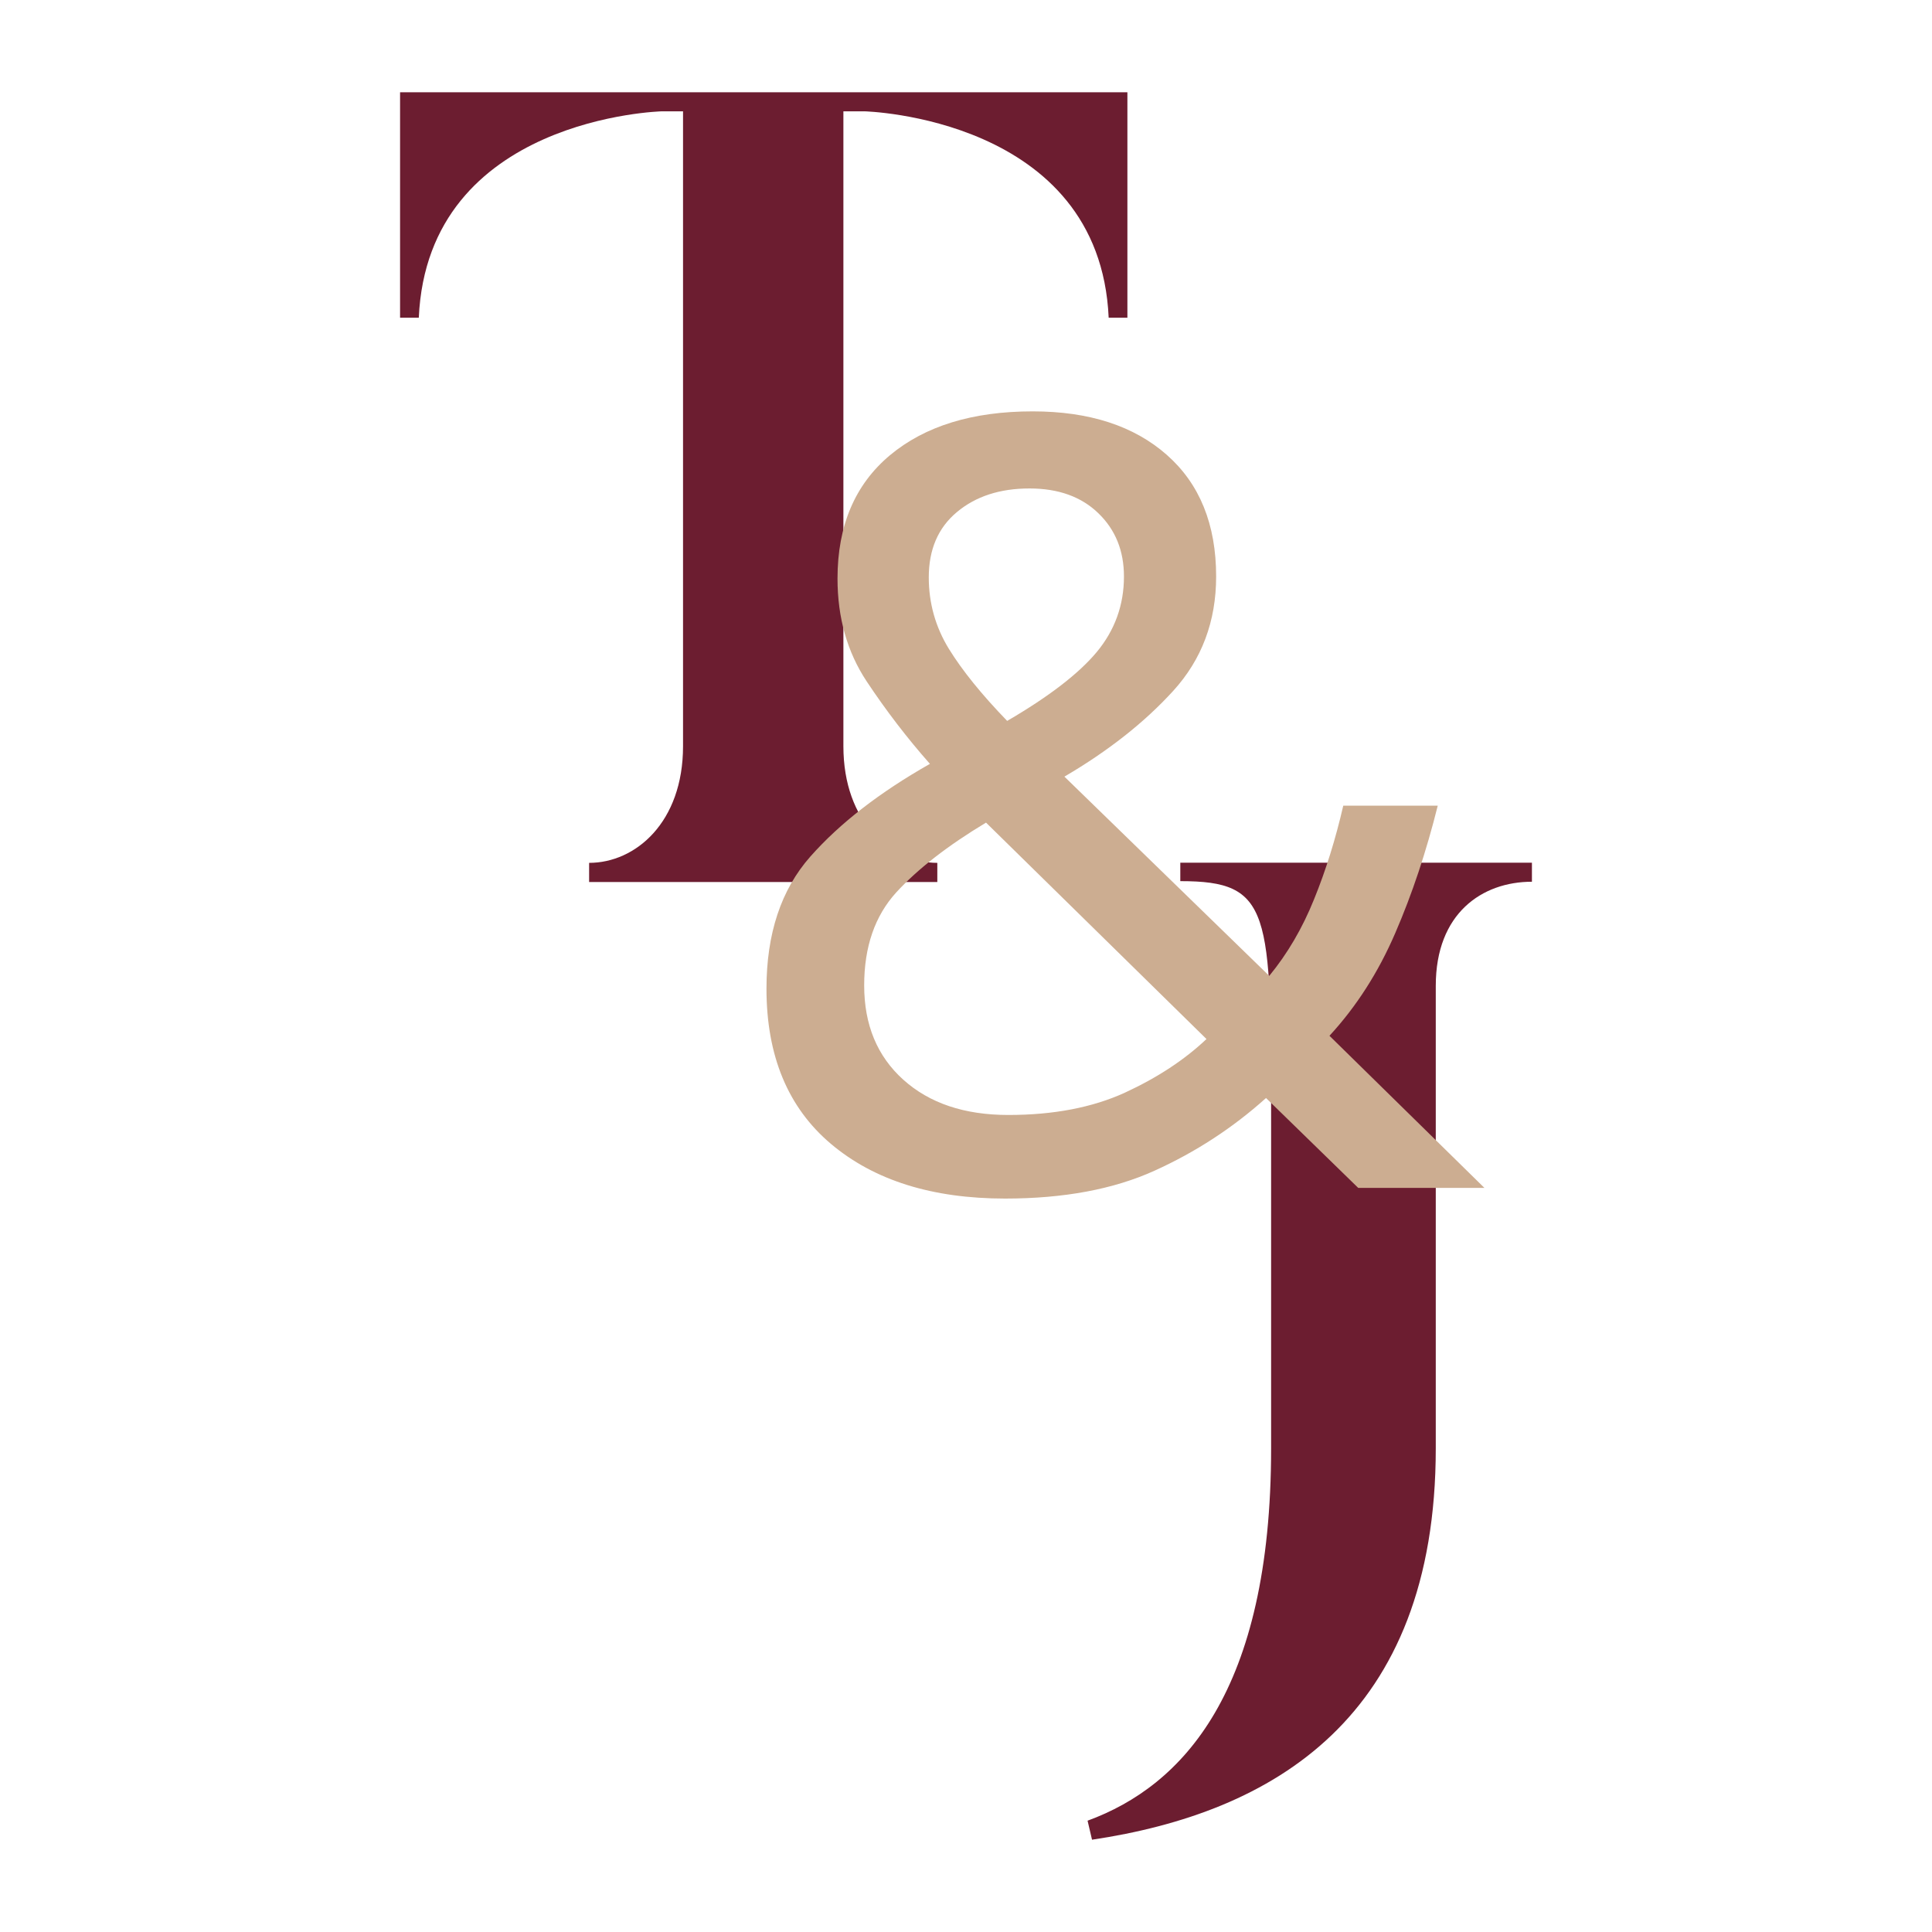
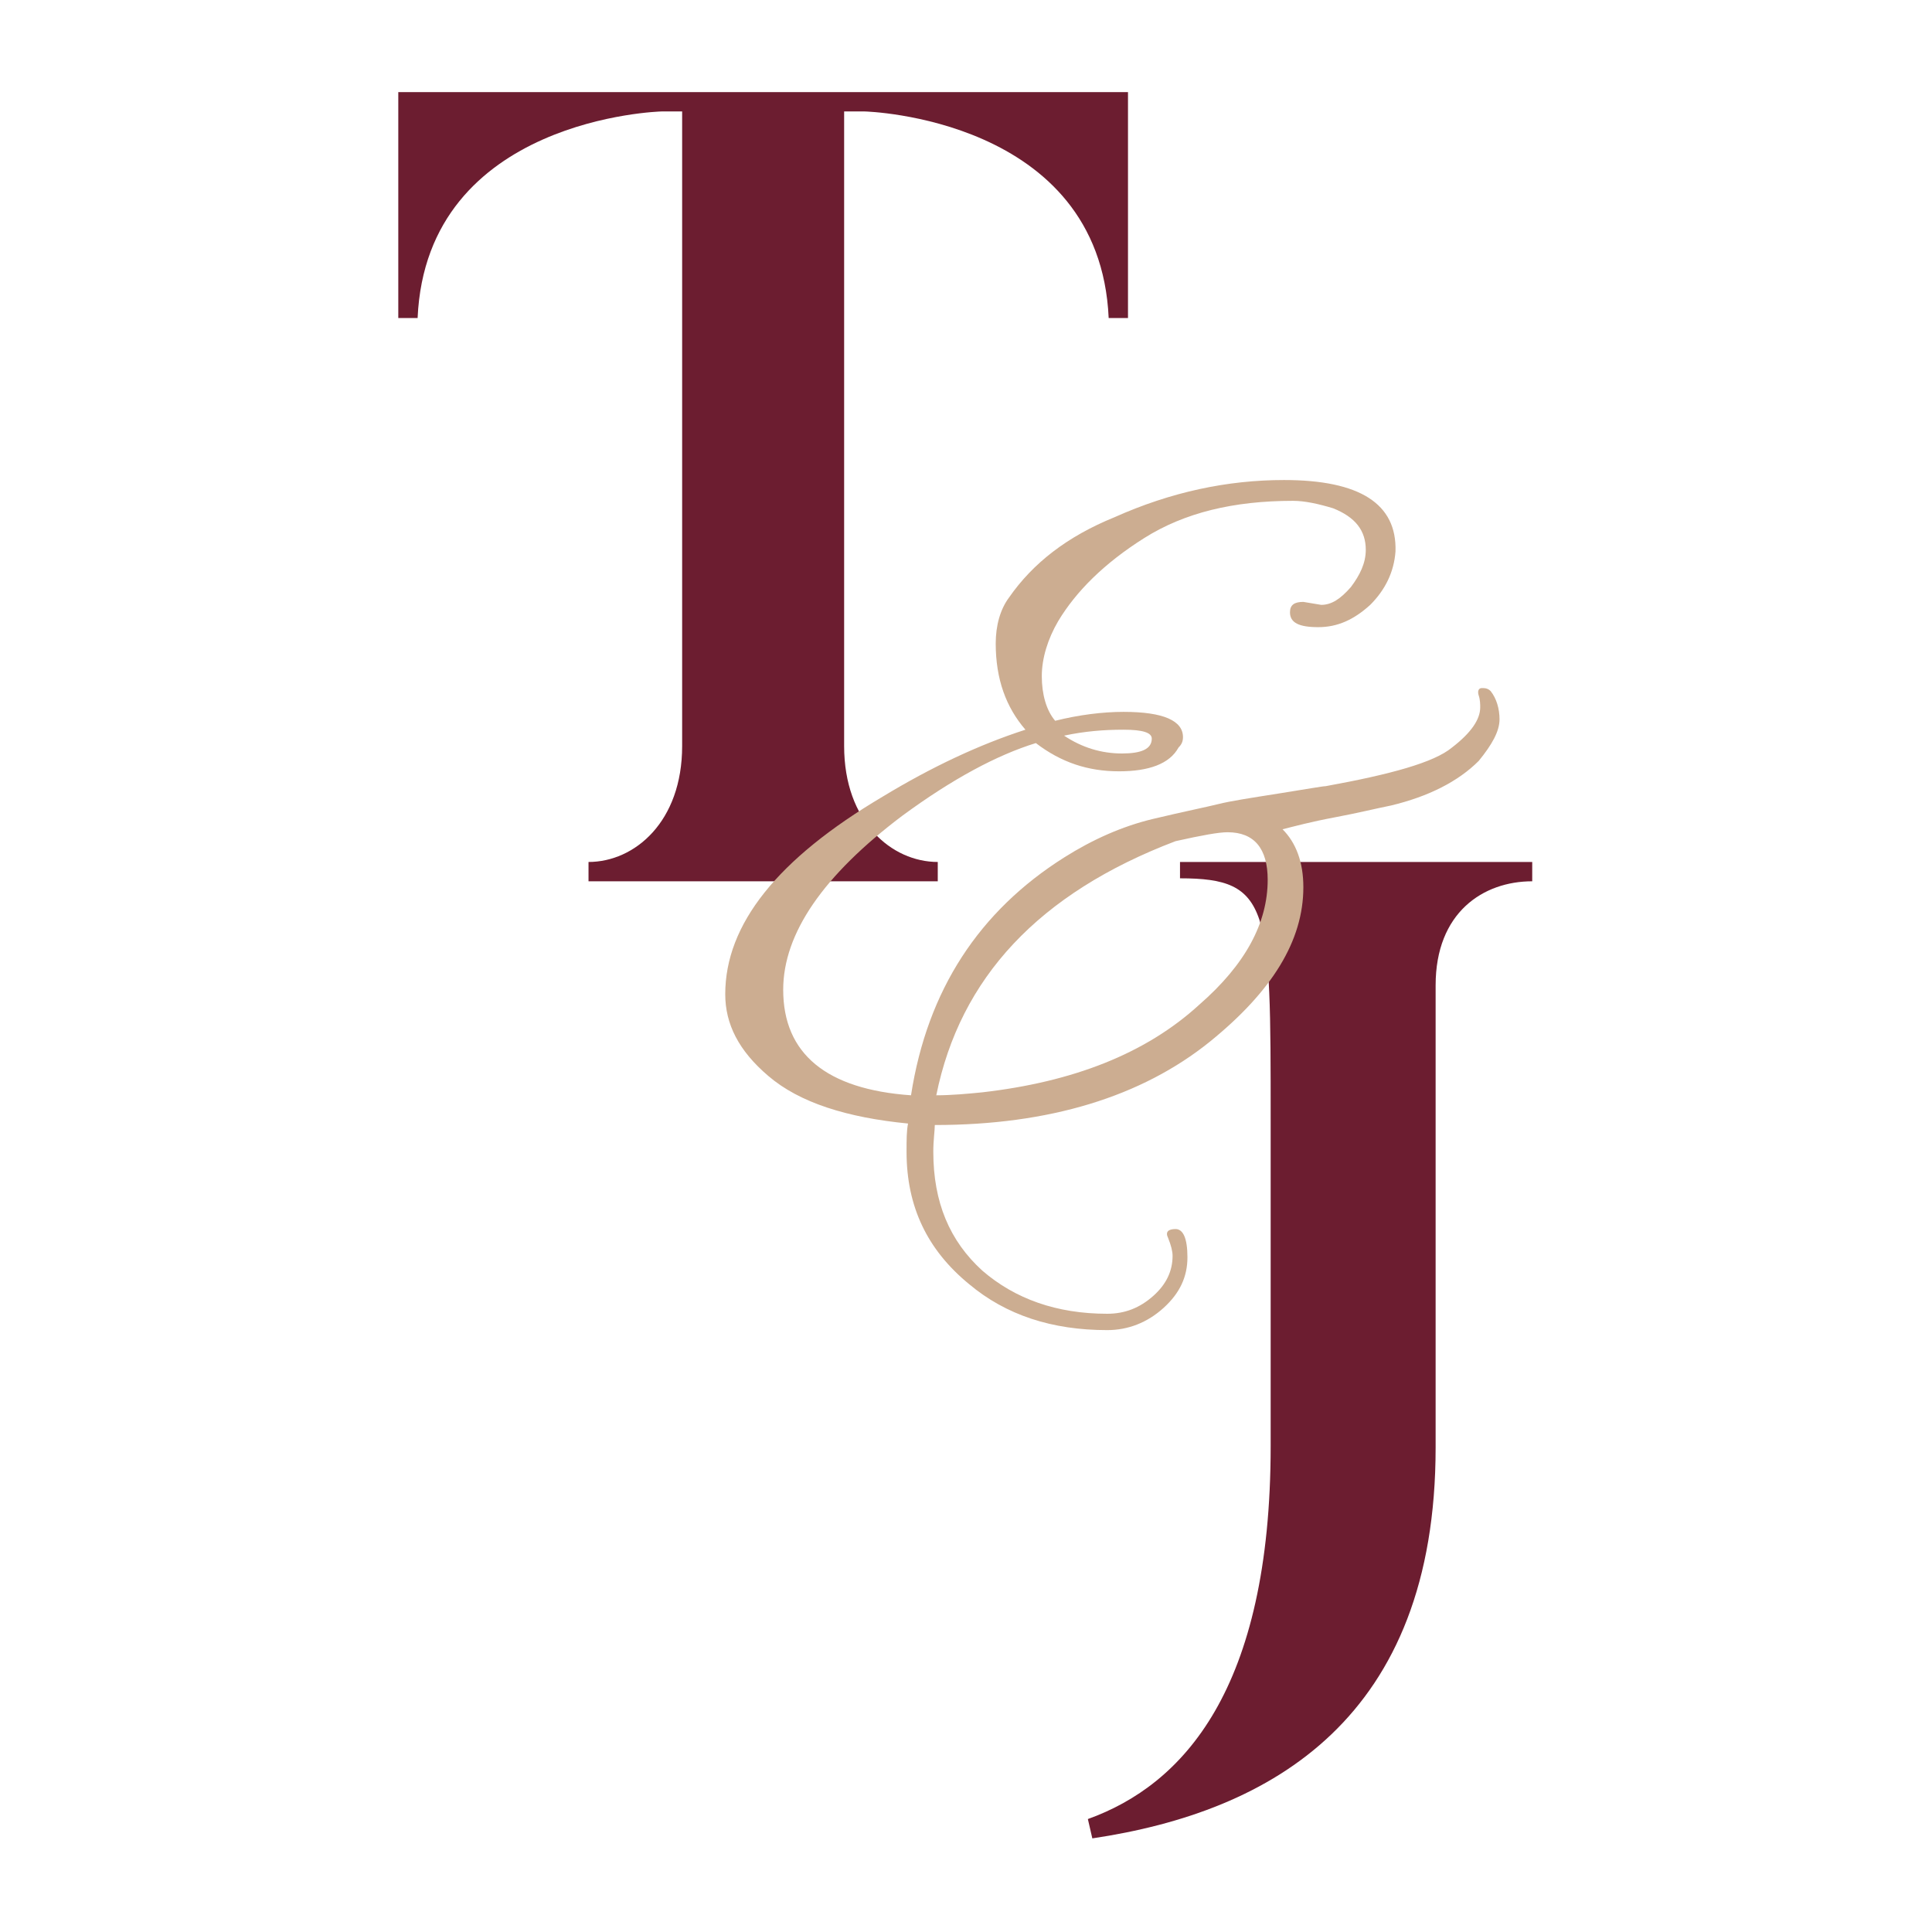
- <svg xmlns="http://www.w3.org/2000/svg" viewBox="0 0 130 130">
-   <defs>
-     <style>.cls-1{fill:#6c1d30;}.cls-2{font-size:72.06px;fill:#ccad91;font-family:AlexBrush-Regular, Alex Brush;}</style>
-   </defs>
-   <g id="Layer_6" data-name="Layer 6">
-     <path class="cls-1" d="M75.86,6.21V21.38H74.6C74,7.87,58.16,7.49,58.16,7.49H56.75V50.21c0,5.13,3.2,7.85,6.32,7.85v1.29H39.64V58.06c3.12,0,6.32-2.72,6.32-7.85V7.49H44.55s-15.77.38-16.37,13.89H26.92V6.21Z" />
-     <path class="cls-1" d="M103.08,58.05v1.28c-3.35,0-6.47,2.12-6.47,7V97.45c0,18.19-11,24.53-23.13,26.34l-.3-1.28c6.39-2.34,12.35-8.68,12.35-25.06v-22c0-14.19,0-16.16-6.11-16.16V58.05Z" />
-     <text class="cls-2" transform="translate(47.8 79.93) scale(0.99 1)">&amp;</text>
+ <svg xmlns="http://www.w3.org/2000/svg" version="1.1" id="Layer_1" x="0px" y="0px" viewBox="0 0 130 130" style="enable-background:new 0 0 130 130;" xml:space="preserve">
+   <style type="text/css">
+ 	.st0{fill:#6C1D30;}
+ 	.st1{enable-background:new    ;}
+ 	.st2{fill:#CCAD91;}
+ </style>
+   <g id="Layer_6">
+     <path class="st0" d="M75.9,6.2v15.2h-1.3C74,7.9,58.2,7.5,58.2,7.5h-1.4v42.7c0,5.1,3.2,7.8,6.3,7.8v1.3H39.6v-1.3   c3.1,0,6.3-2.7,6.3-7.8V7.5h-1.4c0,0-15.8,0.4-16.4,13.9h-1.3V6.2H75.9z" />
+     <path class="st0" d="M103.1,58v1.3c-3.3,0-6.5,2.1-6.5,7v31.1c0,18.2-11,24.5-23.1,26.3l-0.3-1.3c6.4-2.3,12.3-8.7,12.3-25.1v-22   c0-14.2,0-16.2-6.1-16.2V58H103.1z" />
+     <g class="st1">
+       <path class="st2" d="M75.6,47.9c2.7,0,4,0.6,4,1.7c0,0.3-0.1,0.5-0.3,0.7c-0.6,1.1-2,1.6-4,1.6c-2.1,0-3.9-0.6-5.6-1.9    c-2.6,0.8-5.6,2.4-9,4.9c-5.3,4-8,7.9-8,11.7c0,4.3,2.9,6.7,8.6,7.1c1.1-7.1,4.6-12.4,10.3-16c1.9-1.2,3.9-2.1,6-2.6    c2.1-0.5,3.6-0.8,4.4-1c0.8-0.2,2.1-0.4,4-0.7c1.9-0.3,3-0.5,3.2-0.5c4.4-0.8,7.3-1.6,8.5-2.6c1.3-1,1.9-1.9,1.9-2.7    c0-0.2,0-0.5-0.1-0.8c-0.1-0.3,0-0.5,0.2-0.5c0.2,0,0.4,0,0.6,0.2c0.4,0.5,0.6,1.2,0.6,1.9c0,0.8-0.5,1.7-1.4,2.8    c-1.4,1.4-3.4,2.4-5.9,3c-1,0.2-2.2,0.5-3.8,0.8c-1.6,0.3-2.7,0.6-3.5,0.8c0.9,0.9,1.4,2.2,1.4,3.9c0,3.6-2.1,7-6.3,10.4    c-4.6,3.7-10.8,5.6-18.5,5.6c0,0.4-0.1,1-0.1,1.8c0,3.4,1.1,6,3.3,8c2.2,1.9,5,2.9,8.4,2.9c1.2,0,2.2-0.4,3.1-1.2    c0.9-0.8,1.3-1.7,1.3-2.7c0-0.3-0.1-0.7-0.3-1.2c-0.2-0.4,0-0.6,0.5-0.6s0.8,0.6,0.8,1.9c0,1.3-0.5,2.4-1.6,3.4    c-1.1,1-2.4,1.5-3.8,1.5c-3.7,0-6.8-1-9.3-3.1c-2.8-2.3-4.2-5.2-4.2-8.9c0-0.8,0-1.4,0.1-1.9c-4.1-0.4-7.3-1.4-9.4-3.2    c-2-1.7-2.9-3.5-2.9-5.5c0-4.7,3.5-9.1,10.6-13.3c3.3-2,6.5-3.5,9.6-4.5c-1.3-1.5-2-3.4-2-5.8c0-1.2,0.3-2.3,0.9-3.1    c1.6-2.3,3.9-4.1,7.1-5.4c3.8-1.7,7.6-2.5,11.4-2.5c5.1,0,7.6,1.6,7.5,4.8c-0.1,1.4-0.7,2.6-1.7,3.6c-1.1,1-2.2,1.5-3.5,1.5    c-1.3,0-1.9-0.3-1.9-1c0-0.5,0.3-0.7,0.9-0.7l1.2,0.2c0.7,0,1.3-0.4,2-1.2c0.6-0.8,1-1.6,1-2.5c0-1.3-0.7-2.2-2.2-2.8    c-1-0.3-1.9-0.5-2.7-0.5c-4,0-7.3,0.8-10,2.5c-2.7,1.7-4.6,3.6-5.8,5.6c-0.7,1.2-1.1,2.5-1.1,3.7s0.3,2.3,0.9,3    C72.6,48.1,74.2,47.9,75.6,47.9z M85.3,59.2c0-2.1-0.9-3.2-2.7-3.2c-0.6,0-1.7,0.2-3.5,0.6c-9.2,3.5-14.5,9.2-16.1,17.1    c1,0,2.1-0.1,3.1-0.2c6.1-0.7,11-2.6,14.6-5.9C83.8,64.9,85.3,62.1,85.3,59.2z M77.5,49.7c0-0.4-0.6-0.6-1.9-0.6s-2.6,0.1-4,0.4    c1.2,0.8,2.5,1.2,3.9,1.2C76.8,50.7,77.5,50.4,77.5,49.7z" />
+     </g>
  </g>
</svg>
